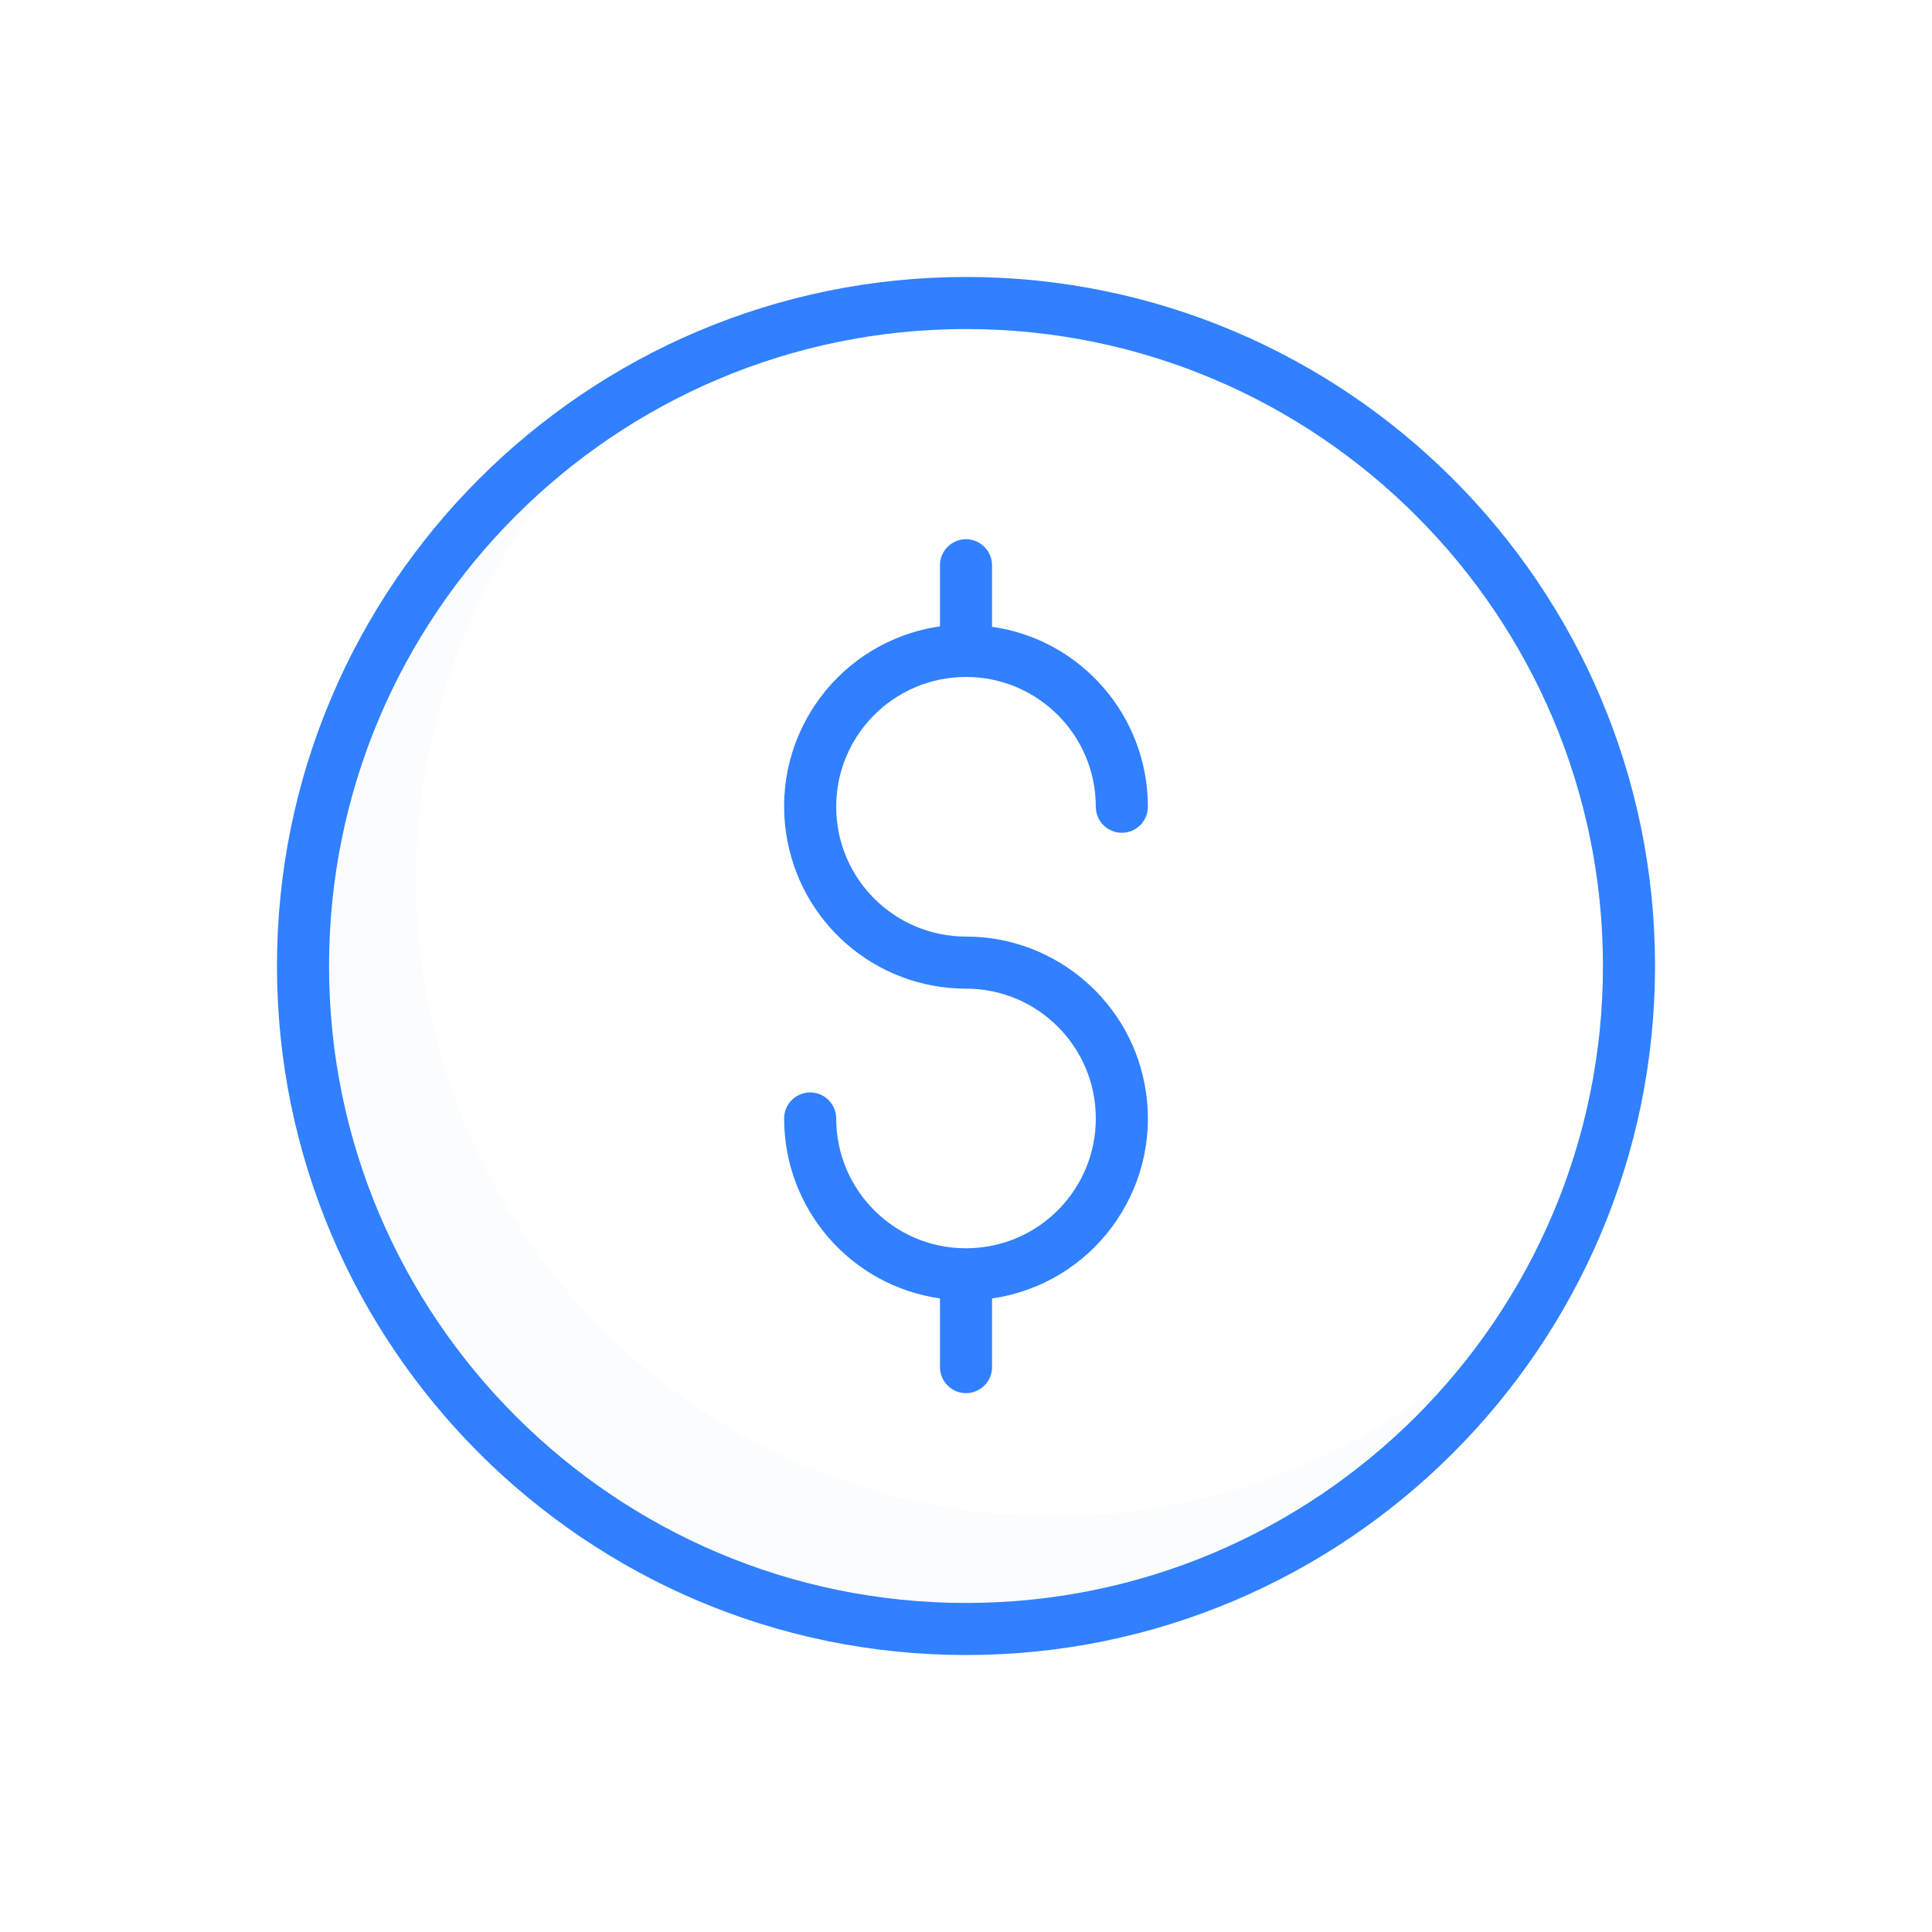
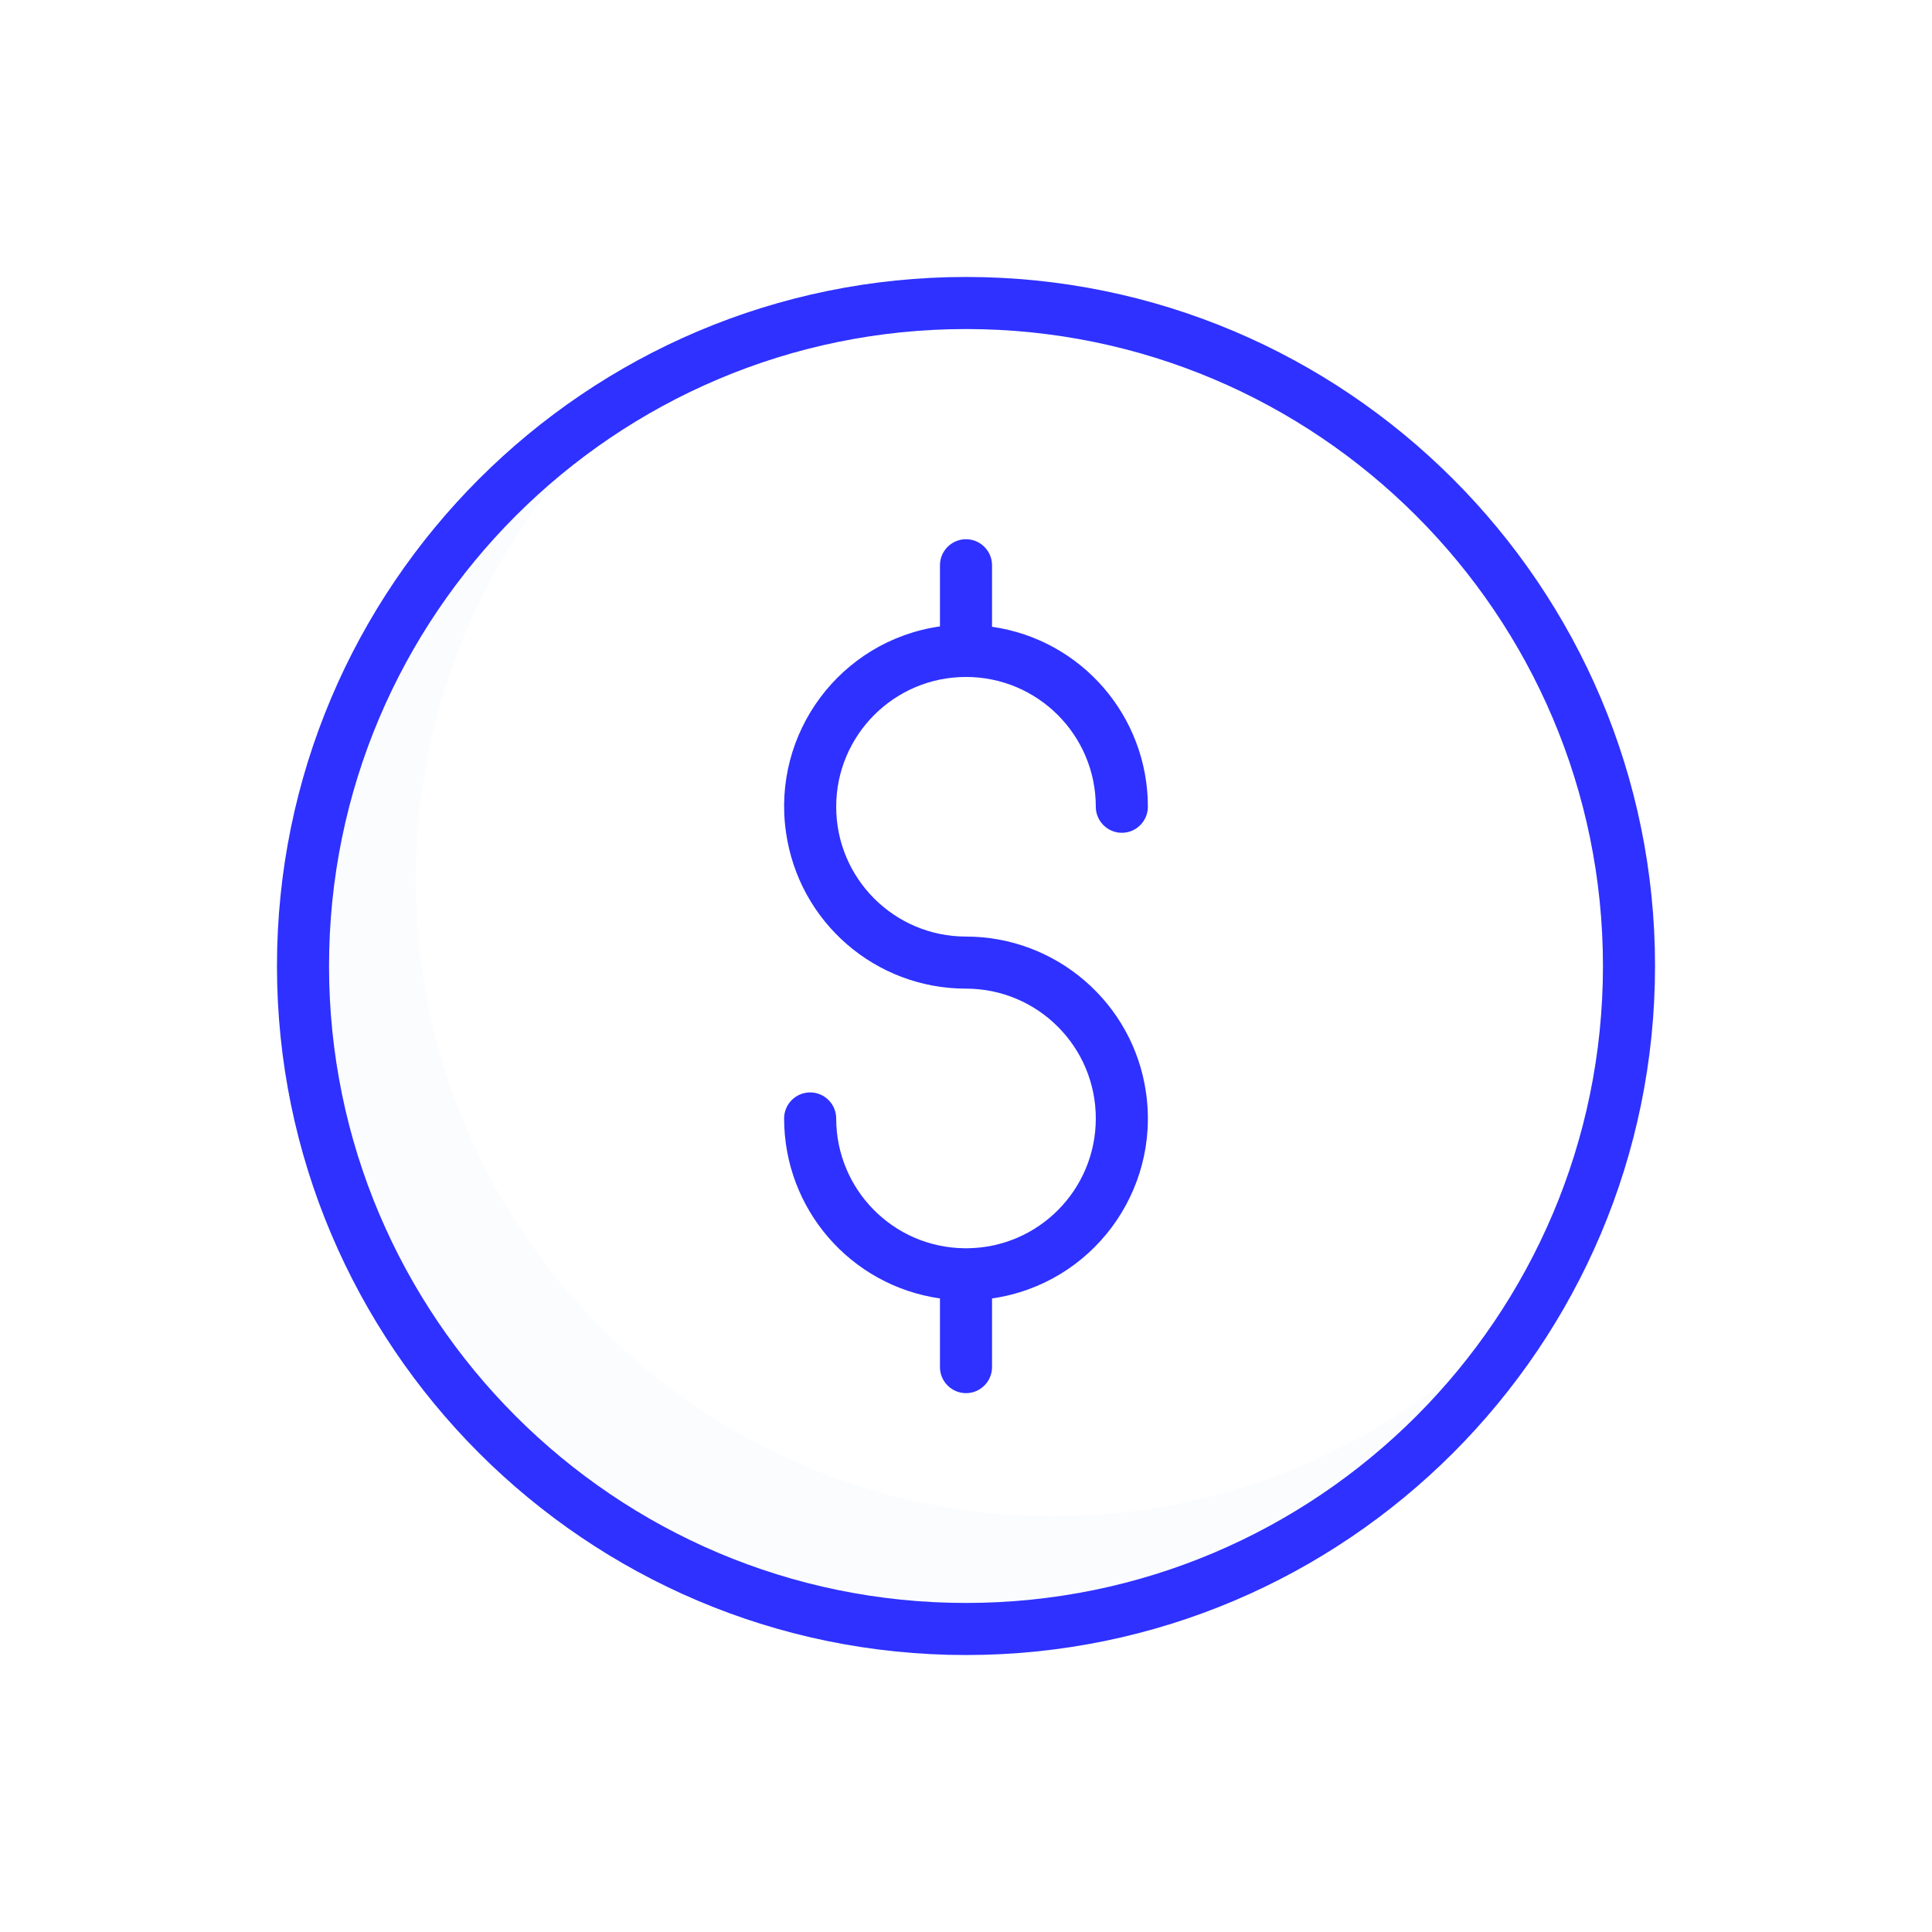
<svg xmlns="http://www.w3.org/2000/svg" version="1.1" id="Layer_1" x="0px" y="0px" viewBox="0 0 512 512" style="enable-background:new 0 0 512 512;" xml:space="preserve">
  <style type="text/css">
- 	.st0{opacity:0.1;fill:#D4E1F4;}
- 	.st1{fill:#3080FF;}
+ 	.st0{opacity:0.1;fill:#D4E1F4;enable-background:new    ;}
+ 	.st1{fill:#2E31FF;}
</style>
  <g>
    <path class="st0" d="M279,401.8c-93.1,0-168.8-75.7-168.8-168.8c0-39.2,13.6-77.1,38.6-107.3c-39,32-61.6,79.8-61.5,130.3   c0,93.1,75.7,168.8,168.8,168.8c50.4,0,98.2-22.6,130.3-61.5C356.1,388.2,318.1,401.9,279,401.8z" />
    <g>
      <path class="st1" d="M256,438.6c100.7,0,182.6-81.9,182.6-182.6S356.7,73.4,256,73.4S73.4,155.3,73.4,256S155.3,438.6,256,438.6z     M256,87.2c93.1,0,168.8,75.7,168.8,168.8S349.1,424.8,256,424.8S87.2,349.1,87.2,256S162.9,87.2,256,87.2L256,87.2z" />
-       <path class="st1" d="M256.4,330.8c-0.1,0-0.3,0-0.4,0c-0.1,0-0.3,0-0.4,0c-18.9-0.2-34-15.6-34-34.4c0-3.8-3.1-6.9-6.9-6.9    s-6.9,3.1-6.9,6.9c0,24,17.6,44.3,41.3,47.7v18.2c0,3.8,3.1,6.9,6.9,6.9c3.8,0,6.9-3.1,6.9-6.9v-18.2    c26.4-3.8,44.6-28.3,40.8-54.6c-3.4-23.7-23.8-41.3-47.7-41.3c-19,0-34.4-15.4-34.4-34.4s15.4-34.4,34.4-34.4s34.4,15.4,34.4,34.4    l0,0c0,3.8,3.1,6.9,6.9,6.9s6.9-3.1,6.9-6.9c0-24-17.6-44.3-41.3-47.7v-16.3c0-3.8-3.1-6.9-6.9-6.9s-6.9,3.1-6.9,6.9V166    c-26.4,3.8-44.6,28.3-40.8,54.6C211.7,244.4,232,262,256,262c19,0,34.4,15.4,34.4,34.4C290.4,315.3,275.2,330.6,256.4,330.8    L256.4,330.8z" />
+       <path class="st1" d="M256.4,330.8c-0.1,0-0.3,0-0.4,0s-0.3,0-0.4,0c-18.9-0.2-34-15.6-34-34.4c0-3.8-3.1-6.9-6.9-6.9    s-6.9,3.1-6.9,6.9c0,24,17.6,44.3,41.3,47.7v18.2c0,3.8,3.1,6.9,6.9,6.9c3.8,0,6.9-3.1,6.9-6.9v-18.2    c26.4-3.8,44.6-28.3,40.8-54.6c-3.4-23.7-23.8-41.3-47.7-41.3c-19,0-34.4-15.4-34.4-34.4s15.4-34.4,34.4-34.4s34.4,15.4,34.4,34.4    l0,0c0,3.8,3.1,6.9,6.9,6.9s6.9-3.1,6.9-6.9c0-24-17.6-44.3-41.3-47.7v-16.3c0-3.8-3.1-6.9-6.9-6.9s-6.9,3.1-6.9,6.9V166    c-26.4,3.8-44.6,28.3-40.8,54.6C211.7,244.4,232,262,256,262c19,0,34.4,15.4,34.4,34.4C290.4,315.3,275.2,330.6,256.4,330.8    L256.4,330.8z" />
    </g>
  </g>
</svg>
